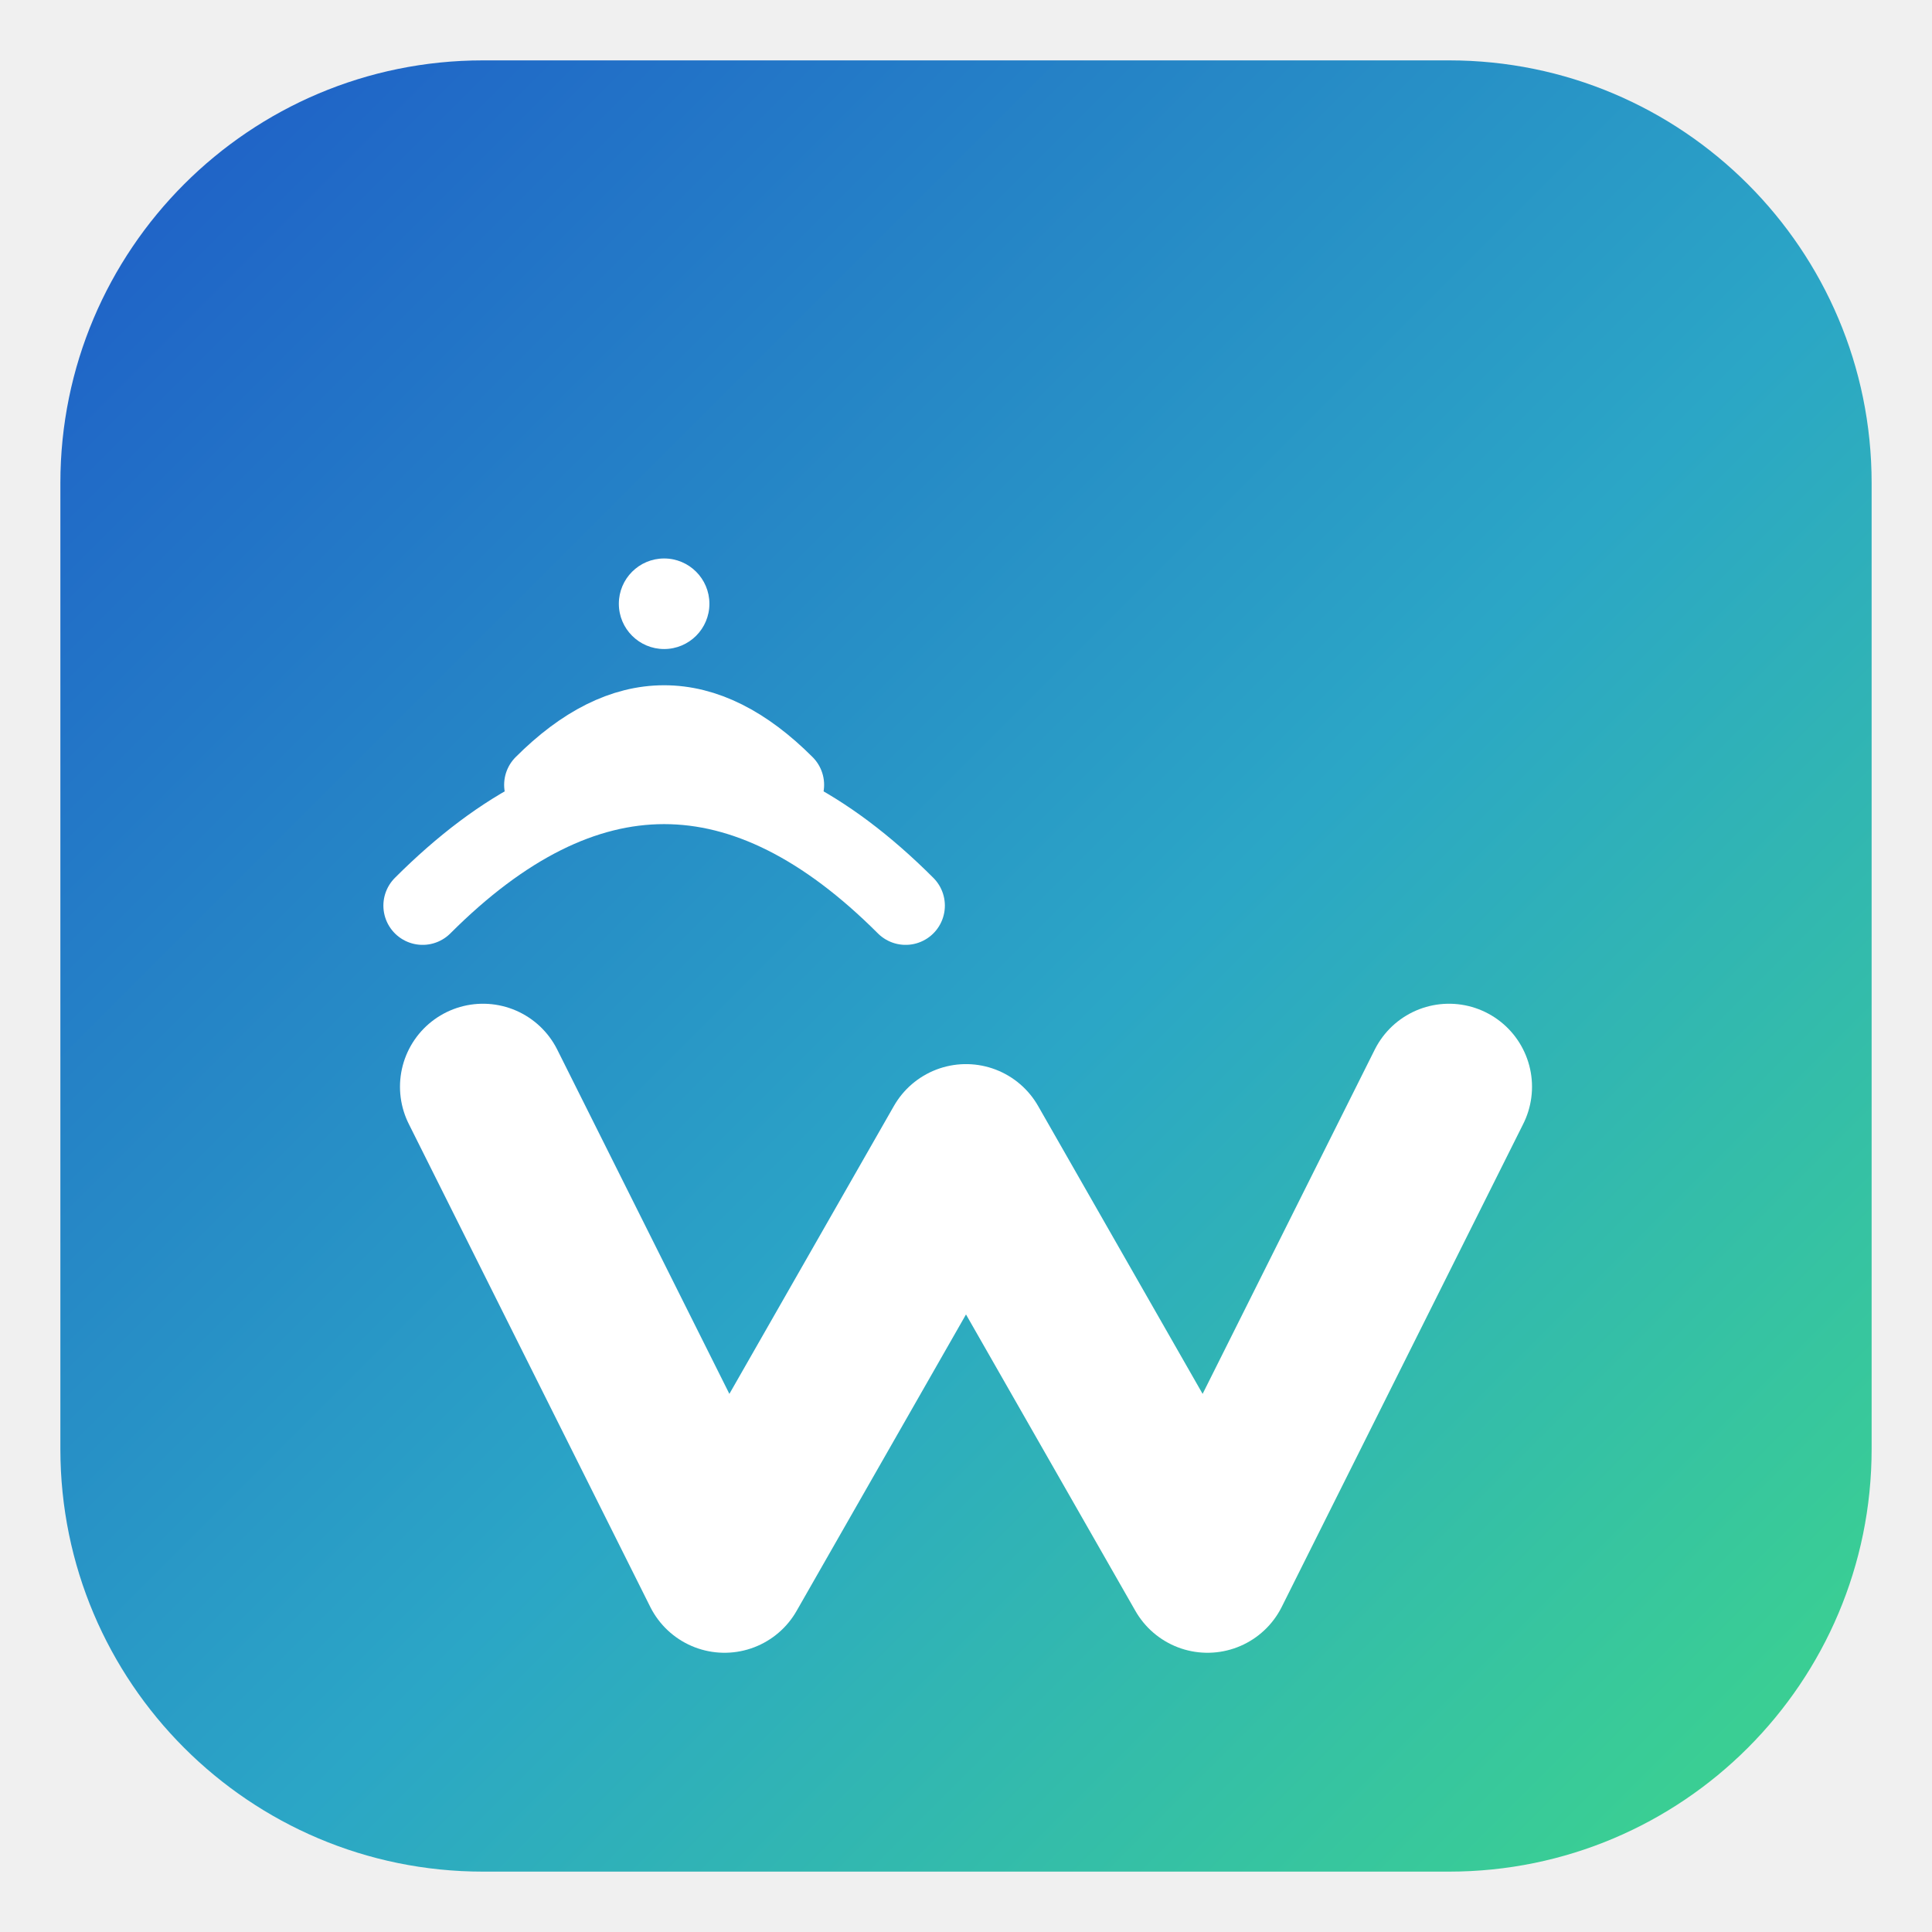
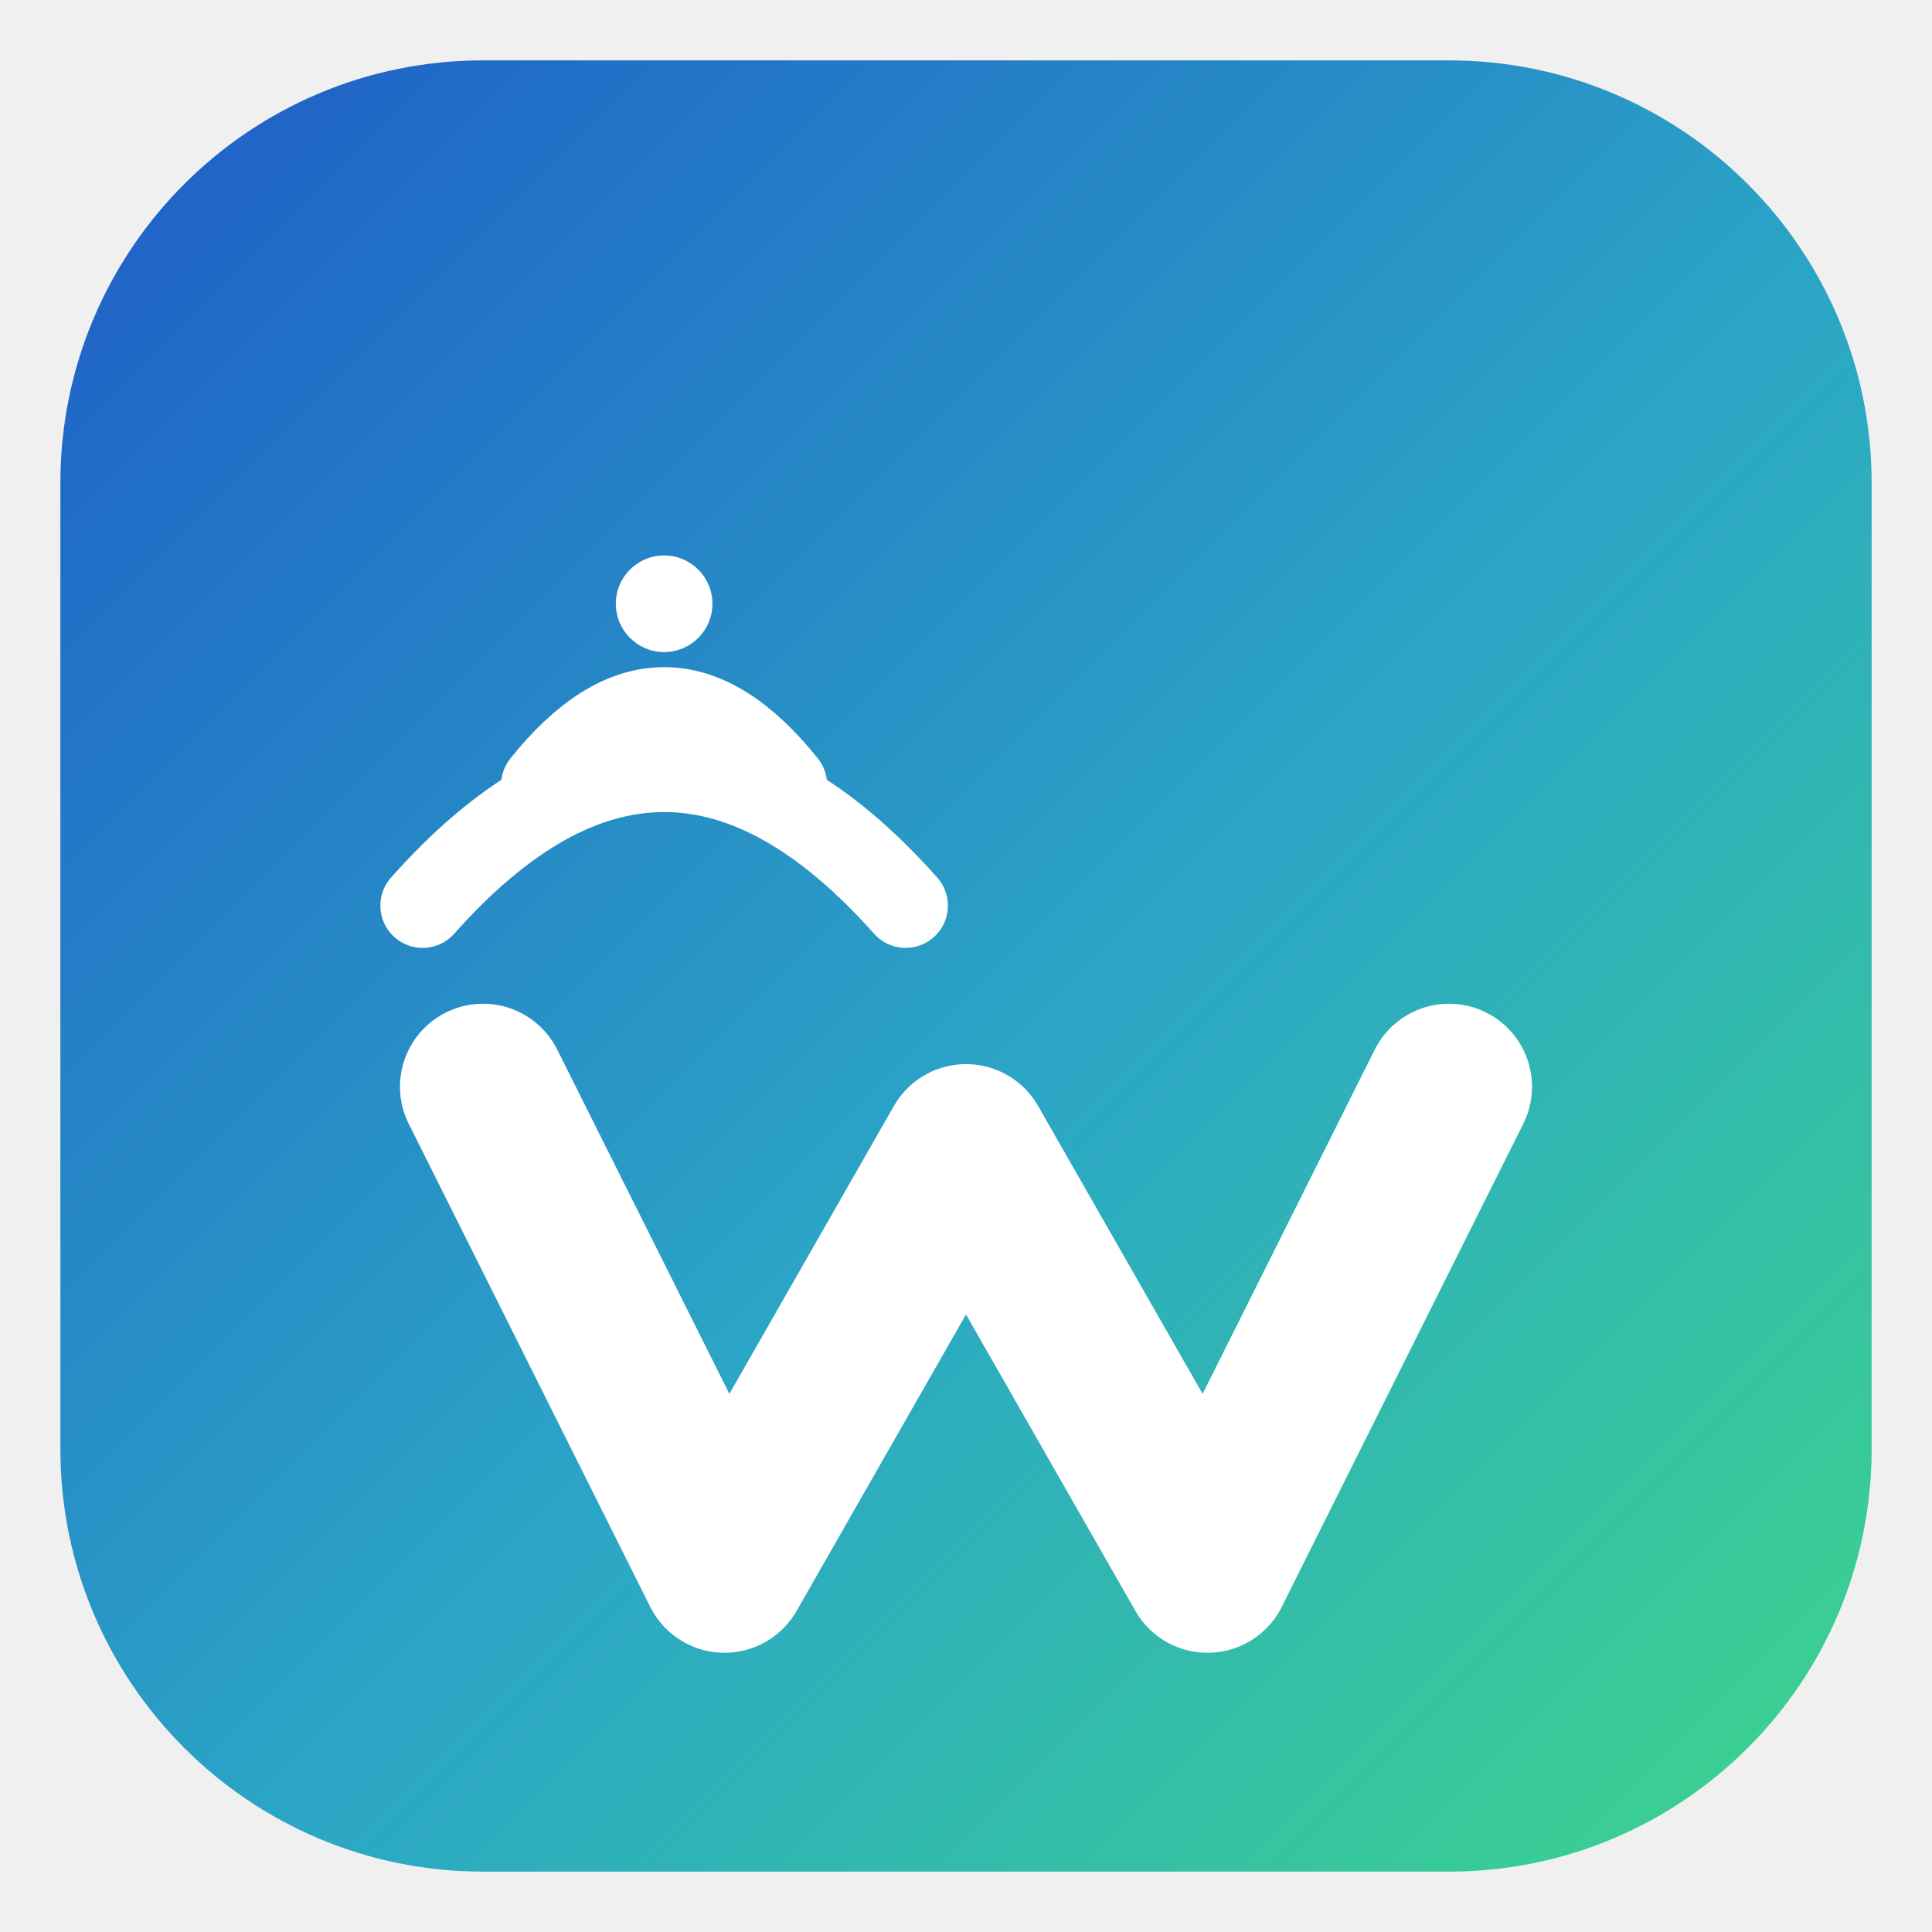
- <svg xmlns="http://www.w3.org/2000/svg" viewBox="0 0 64 64" role="img" aria-label="WebmasterID AiModels mark">
+ <svg xmlns="http://www.w3.org/2000/svg" viewBox="0 0 64 64" role="img" aria-label="AiModels WebmasterID">
  <defs>
    <linearGradient id="wmidV2Grad" x1="0%" y1="0%" x2="100%" y2="100%">
      <stop offset="0%" stop-color="#1E5BC7" />
      <stop offset="55%" stop-color="#2BA6C6" />
      <stop offset="100%" stop-color="#3DD68A" />
    </linearGradient>
  </defs>
  <rect x="2" y="2" width="60" height="60" rx="14" ry="14" fill="url(#wmidV2Grad)" />
-   <path d="M 14 30 Q 22 22 30 30" stroke="#FFFFFF" stroke-width="2.6" stroke-linecap="round" fill="none" />
-   <path d="M 18 26 Q 22 22 26 26" stroke="#FFFFFF" stroke-width="2.6" stroke-linecap="round" fill="none" />
-   <circle cx="22" cy="20" r="1.5" fill="#FFFFFF" />
+   <path d="M 14 30 Q 22 21 30 30" stroke="#FFFFFF" stroke-width="2.8" stroke-linecap="round" fill="none" />
+   <path d="M 18 26 Q 22 21 26 26" stroke="#FFFFFF" stroke-width="2.8" stroke-linecap="round" fill="none" />
+   <circle cx="22" cy="20" r="1.6" fill="#FFFFFF" />
  <path d="M 16 36 L 24 52 L 32 38 L 40 52 L 48 36" stroke="#FFFFFF" stroke-width="5.5" stroke-linecap="round" stroke-linejoin="round" fill="none" />
</svg>
